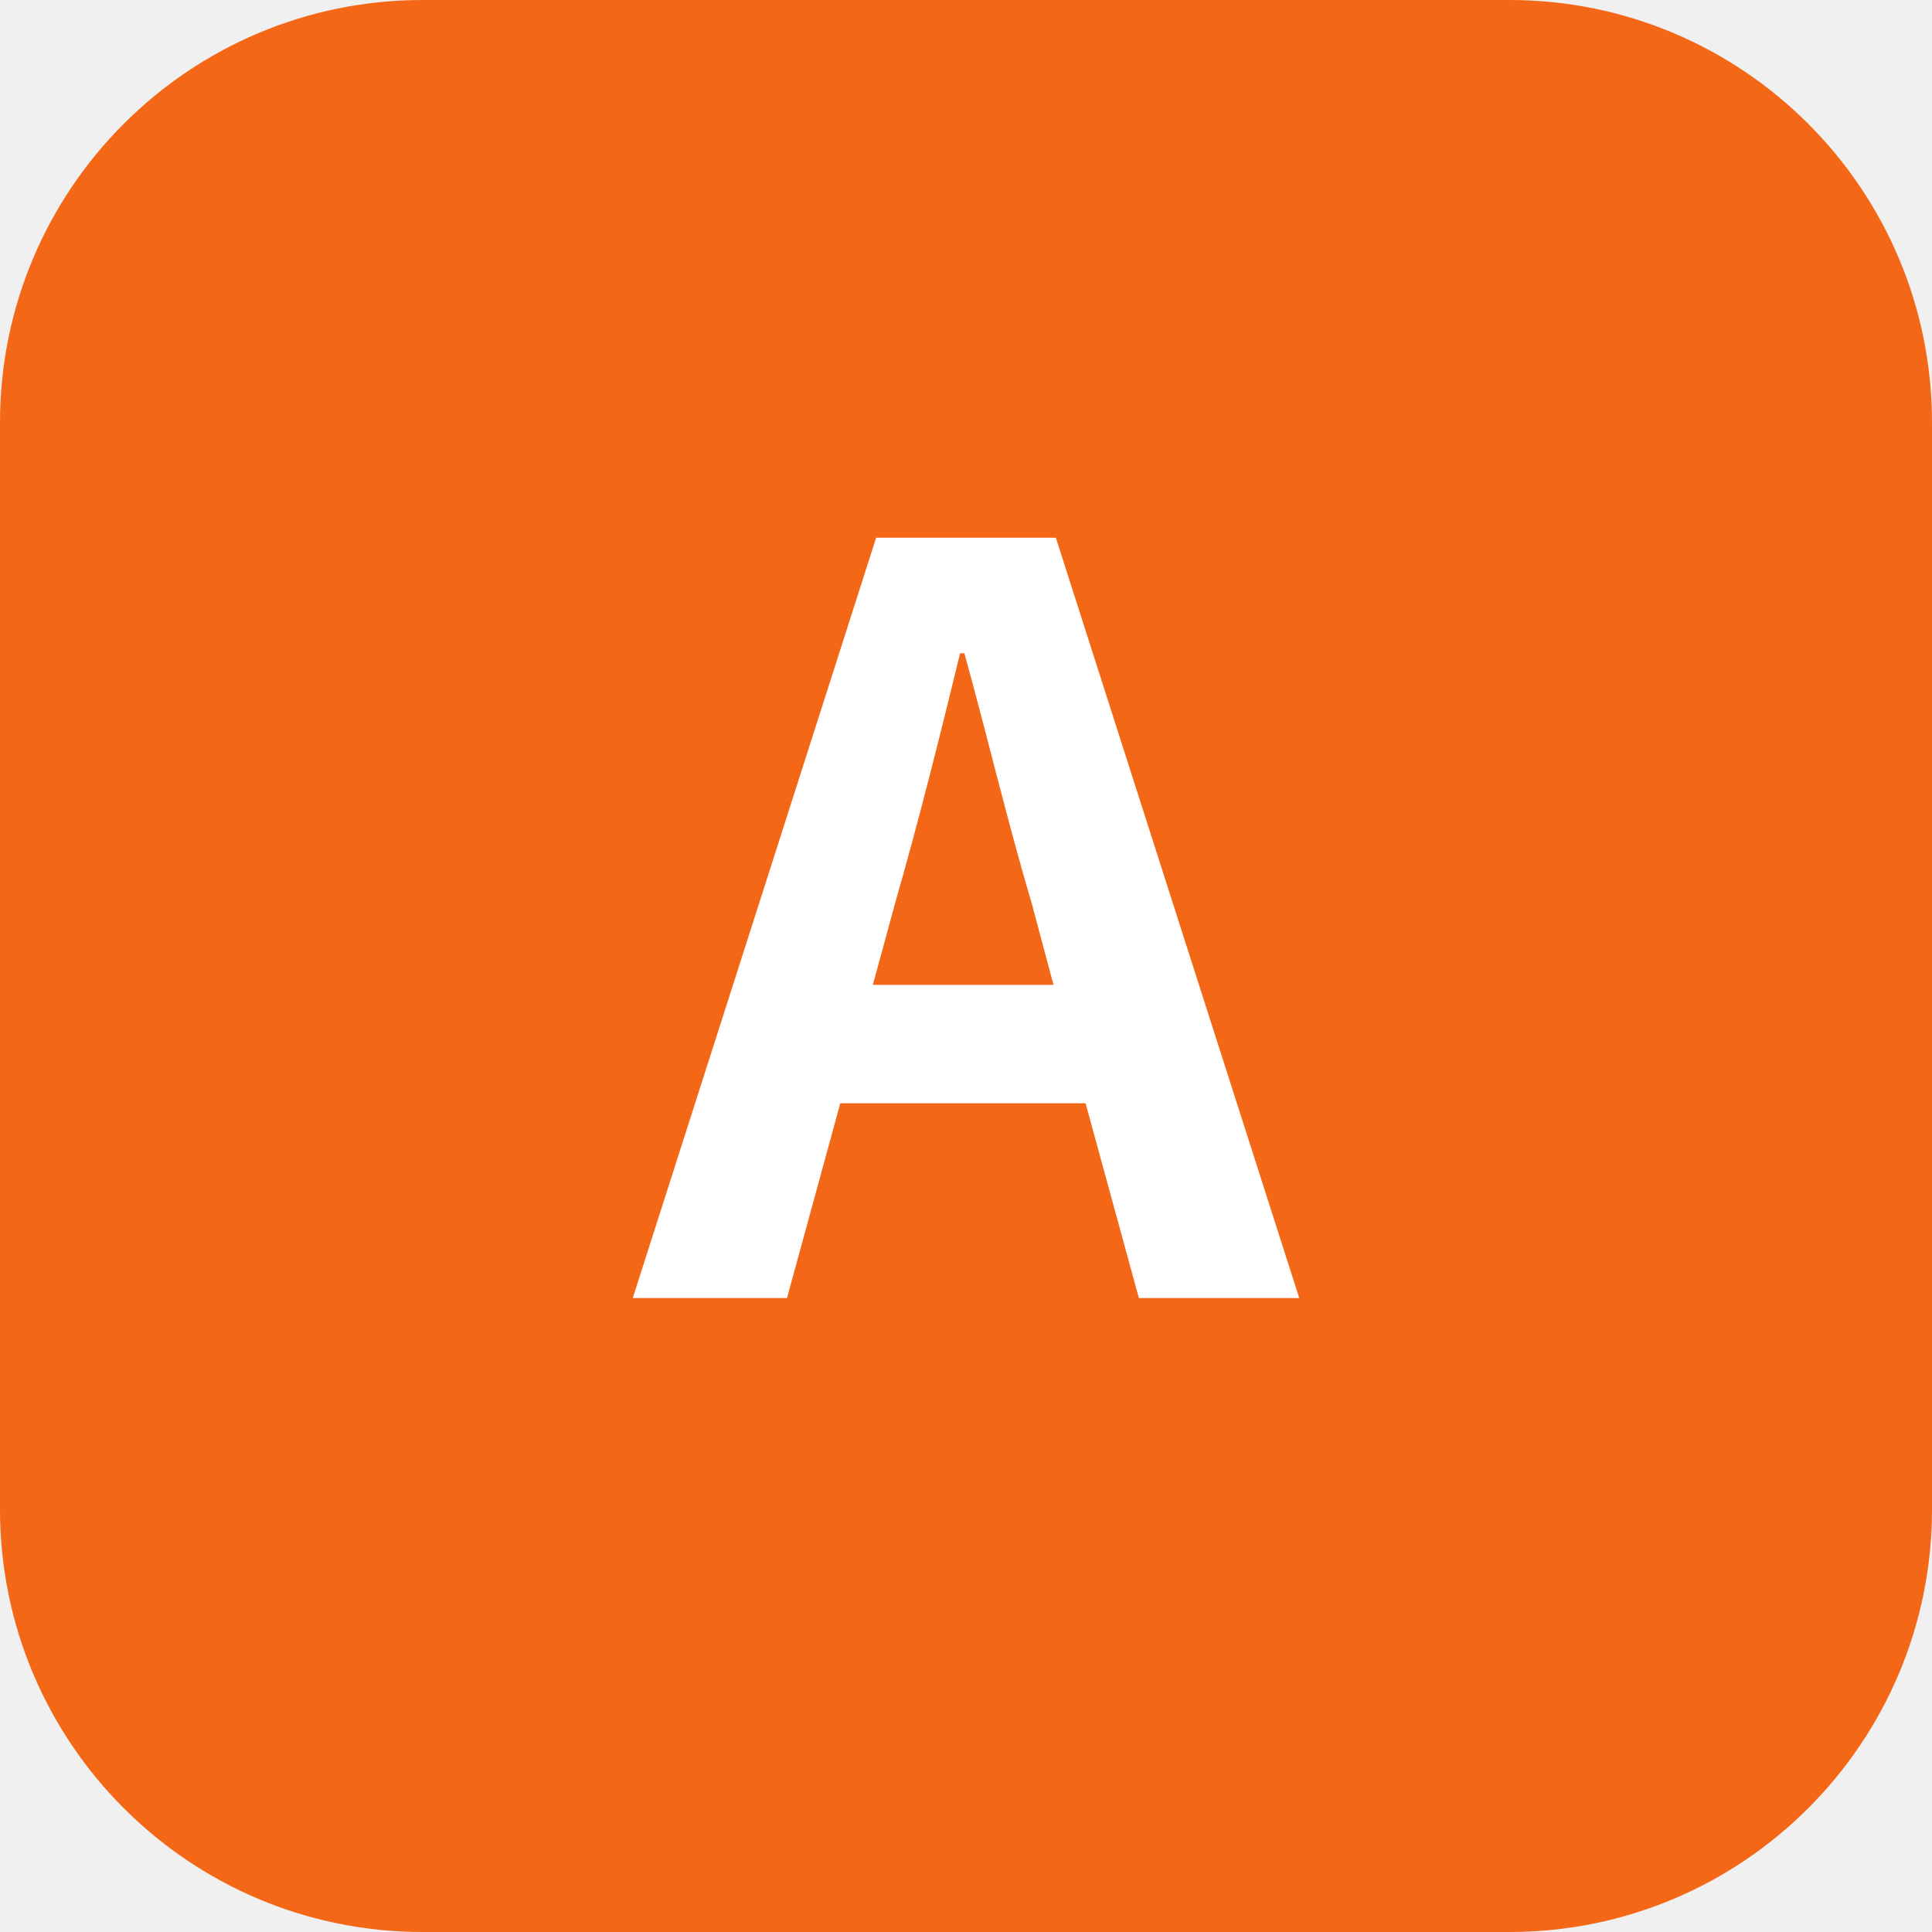
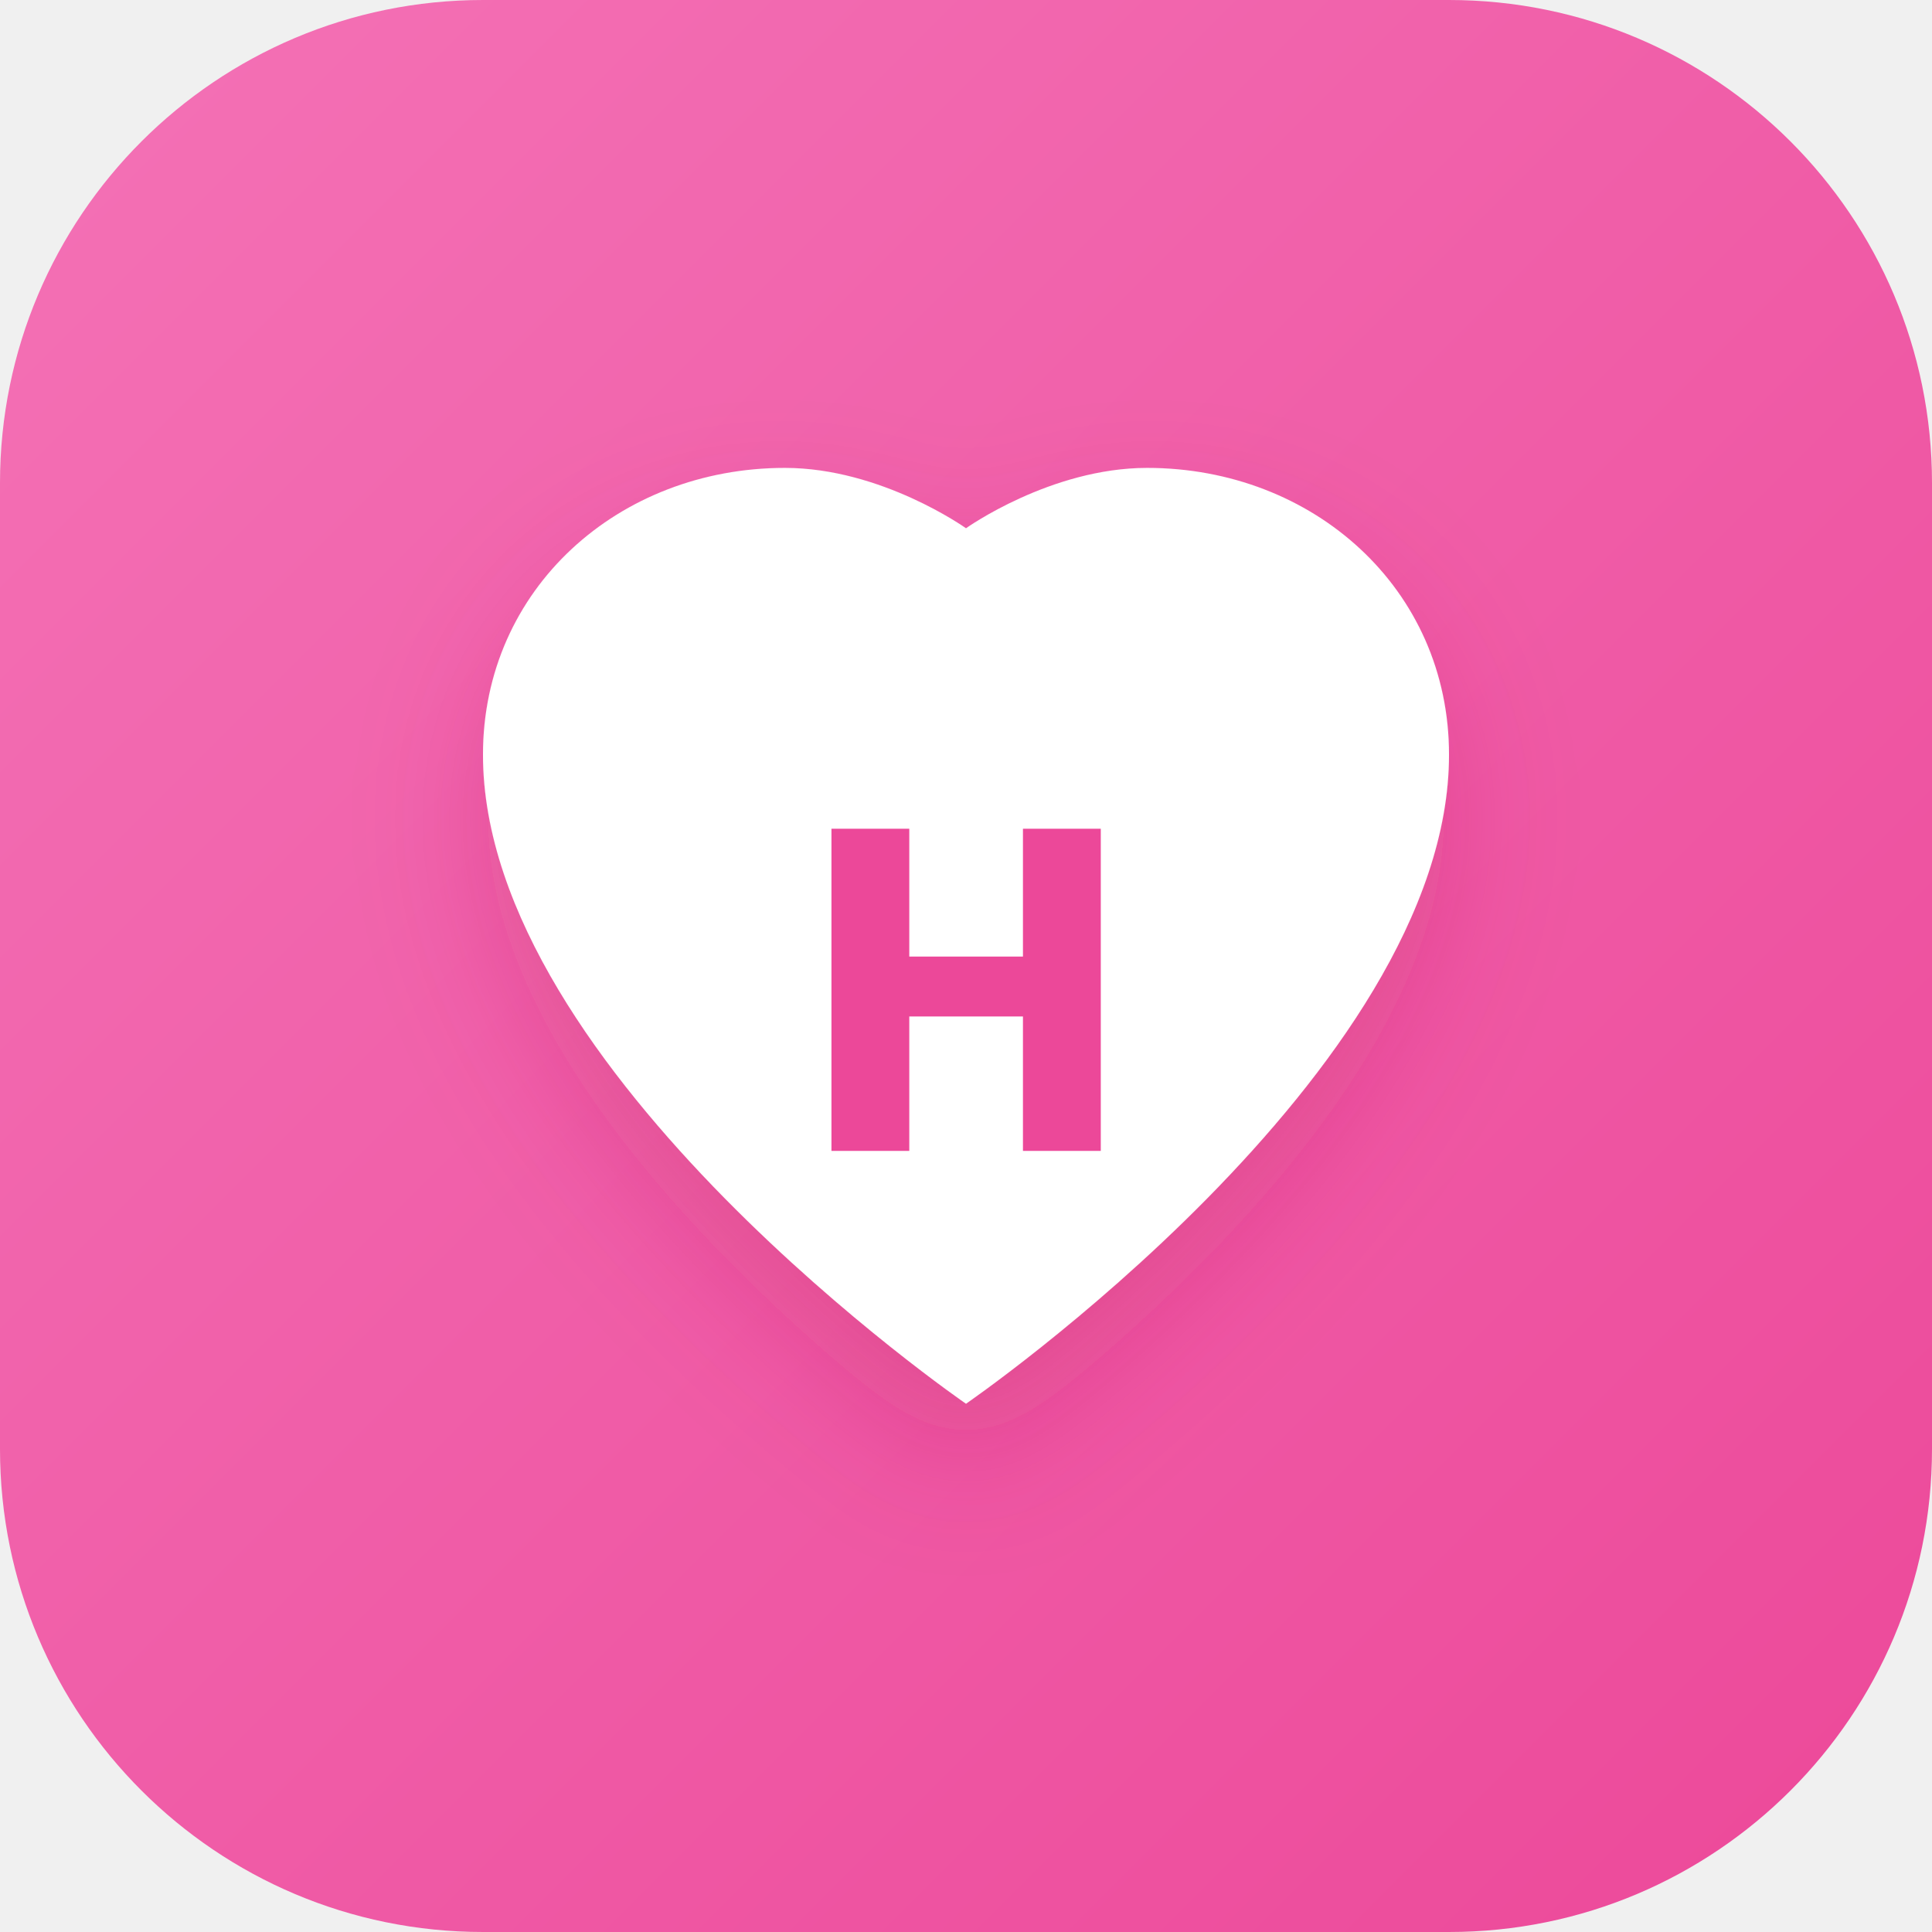
<svg xmlns="http://www.w3.org/2000/svg" viewBox="0 0 64 64">
-   <rect width="64" height="64" rx="14" fill="#f36716" />
-   <text x="32" y="43" font-family="system-ui, -apple-system, 'Hiragino Sans', 'Noto Sans CJK SC', sans-serif" font-size="34" font-weight="700" fill="#ffffff" text-anchor="middle">A</text>
+   <defs>
+     <linearGradient id="pinkGrad" x1="0%" y1="0%" x2="100%" y2="100%">
+       <stop offset="0%" stop-color="#f472b6" />
+       <stop offset="100%" stop-color="#ec4899" />
+     </linearGradient>
+     <filter id="glow" x="-20%" y="-20%" width="140%" height="140%">
+       <feDropShadow dx="0" dy="2" stdDeviation="2" flood-color="#be185d" flood-opacity="0.25" />
+     </filter>
+   </defs>
+   <rect width="64" height="64" rx="16" fill="url(#pinkGrad)" />
+   <path d="M32 46.5 C32 46.5 16 35.5 16 25 C16 19.5 20.5 15.5 26 15.5 C29.2 15.5 32 17.5 32 17.5 C32 17.5 34.8 15.5 38 15.5 C43.5 15.5 48 19.5 48 25 C48 35.5 32 46.5 32 46.5 Z" fill="#ffffff" filter="url(#glow)" />
+   <text x="32" y="33" font-family="system-ui, -apple-system, BlinkMacSystemFont, 'Segoe UI', Roboto, sans-serif" font-size="15" font-weight="900" fill="#ec4899" text-anchor="middle" dominant-baseline="central">H</text>
</svg>
